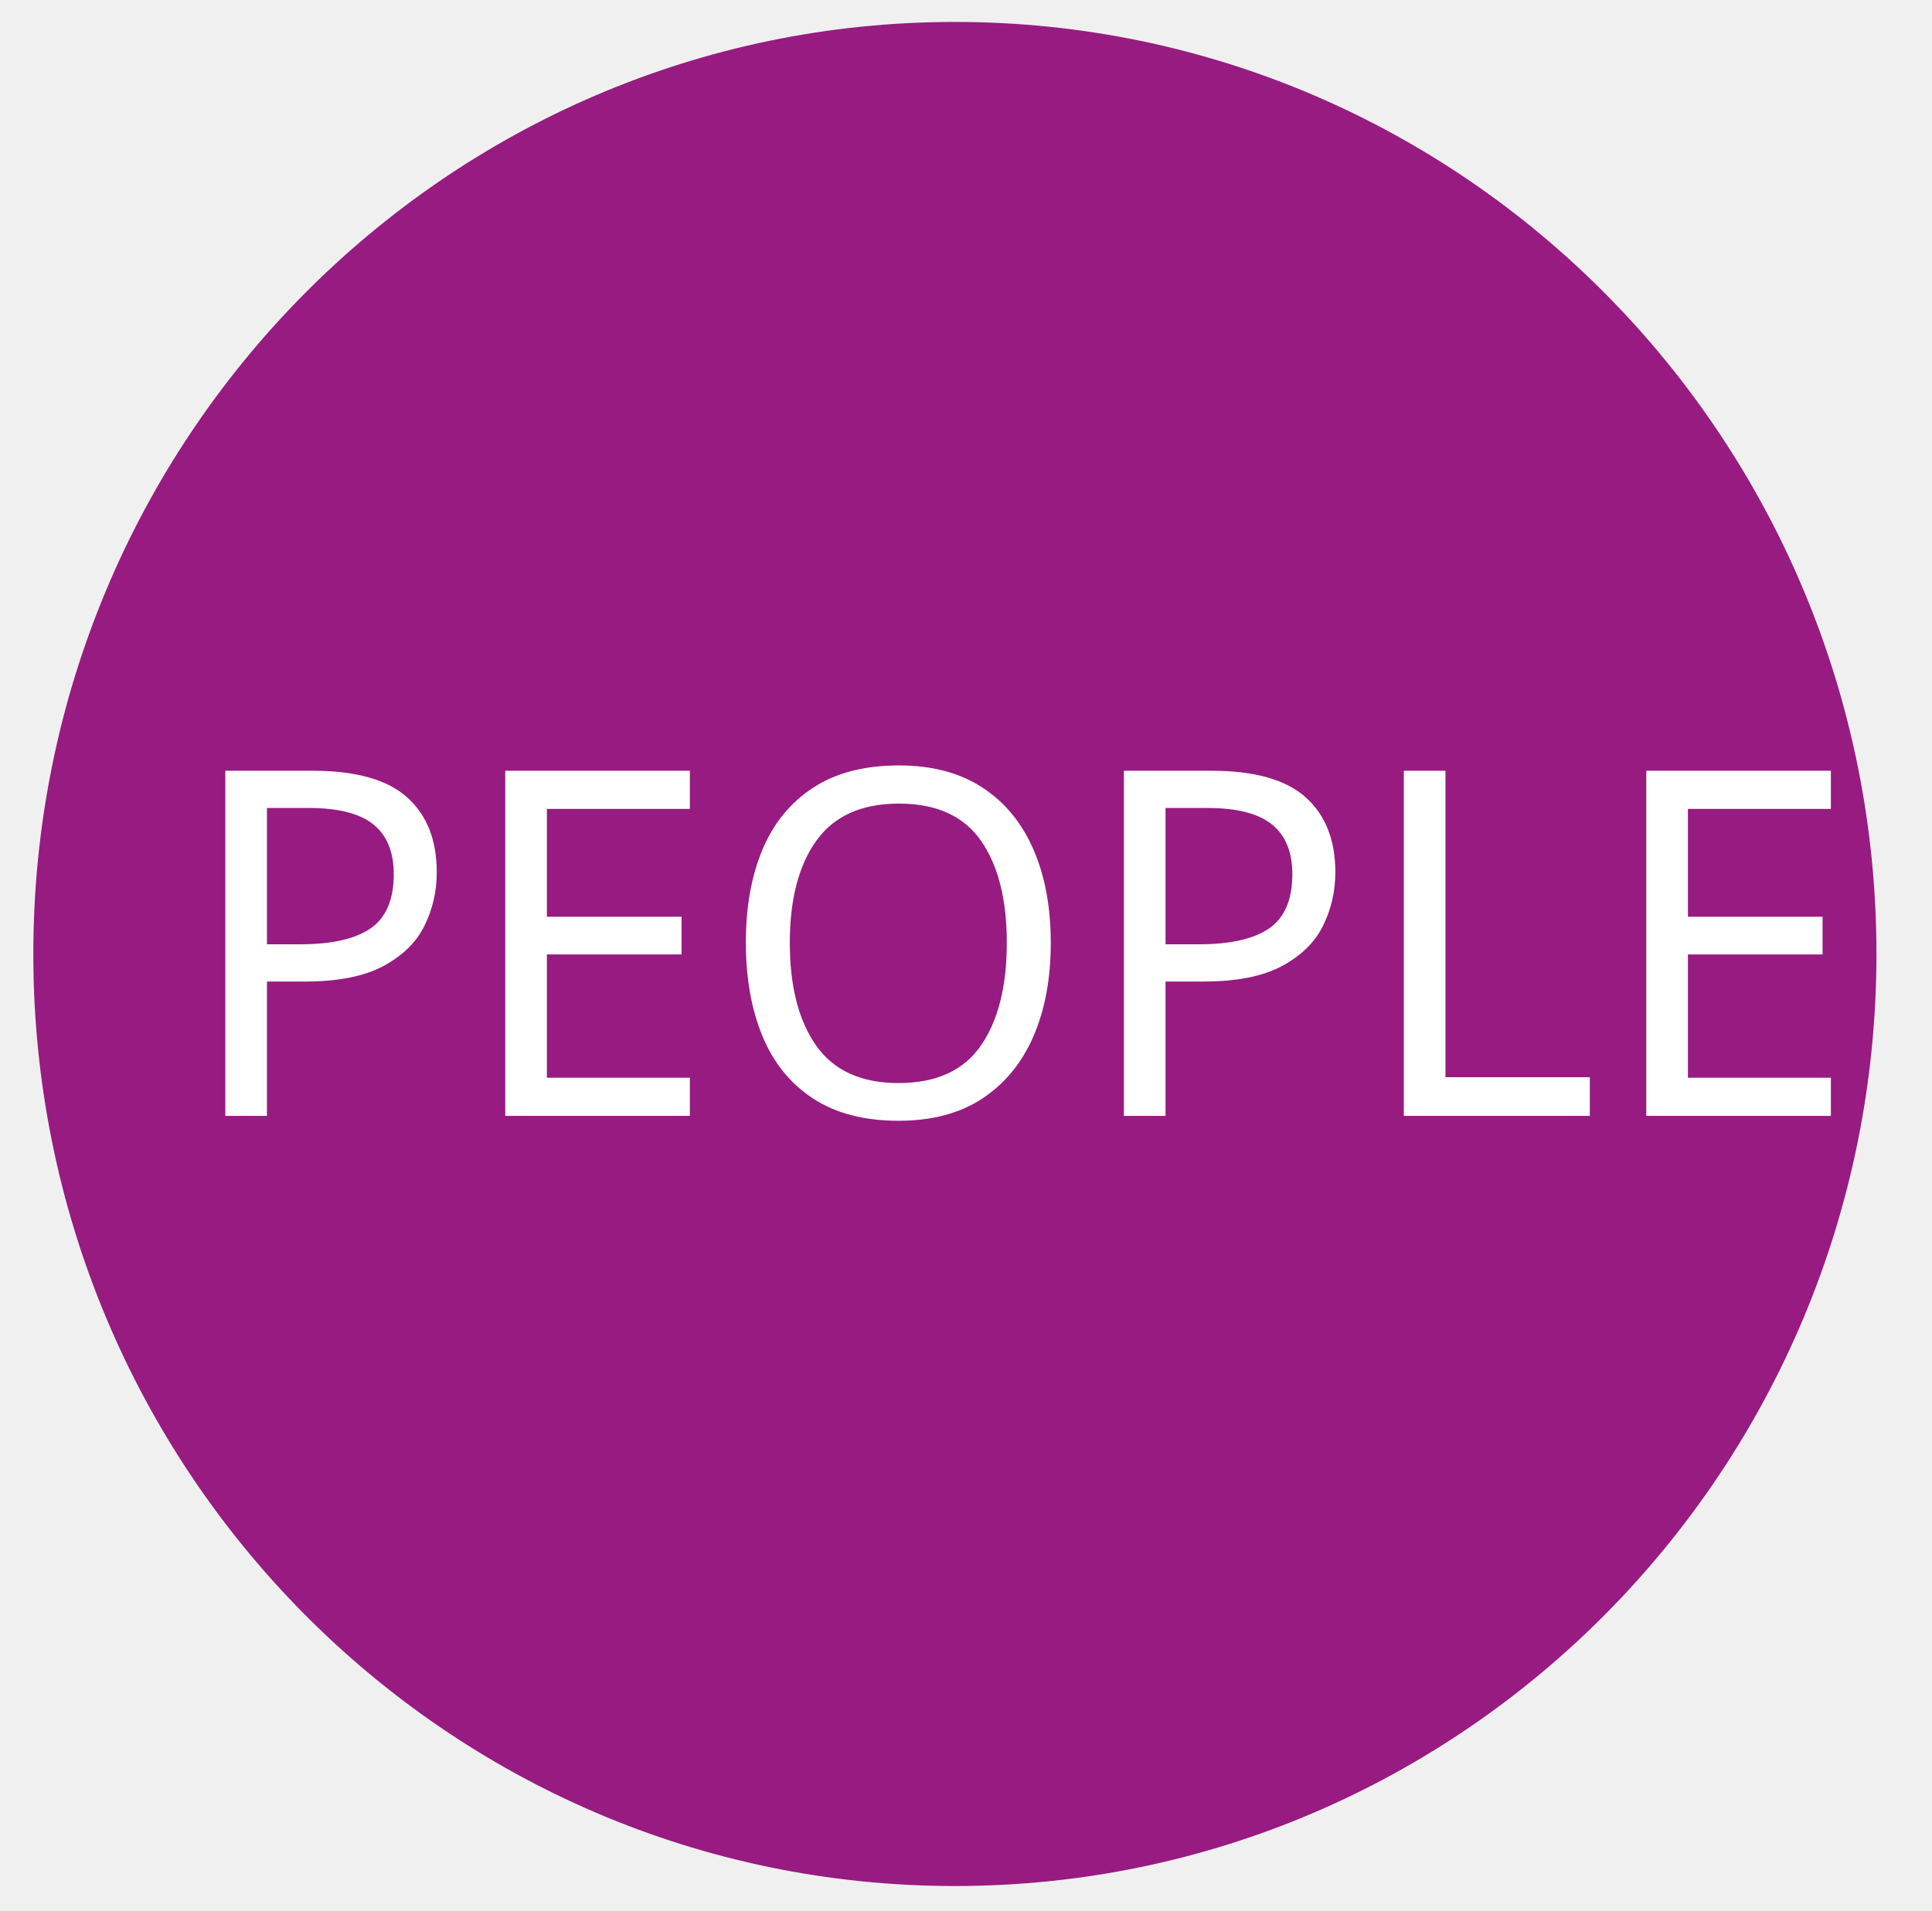
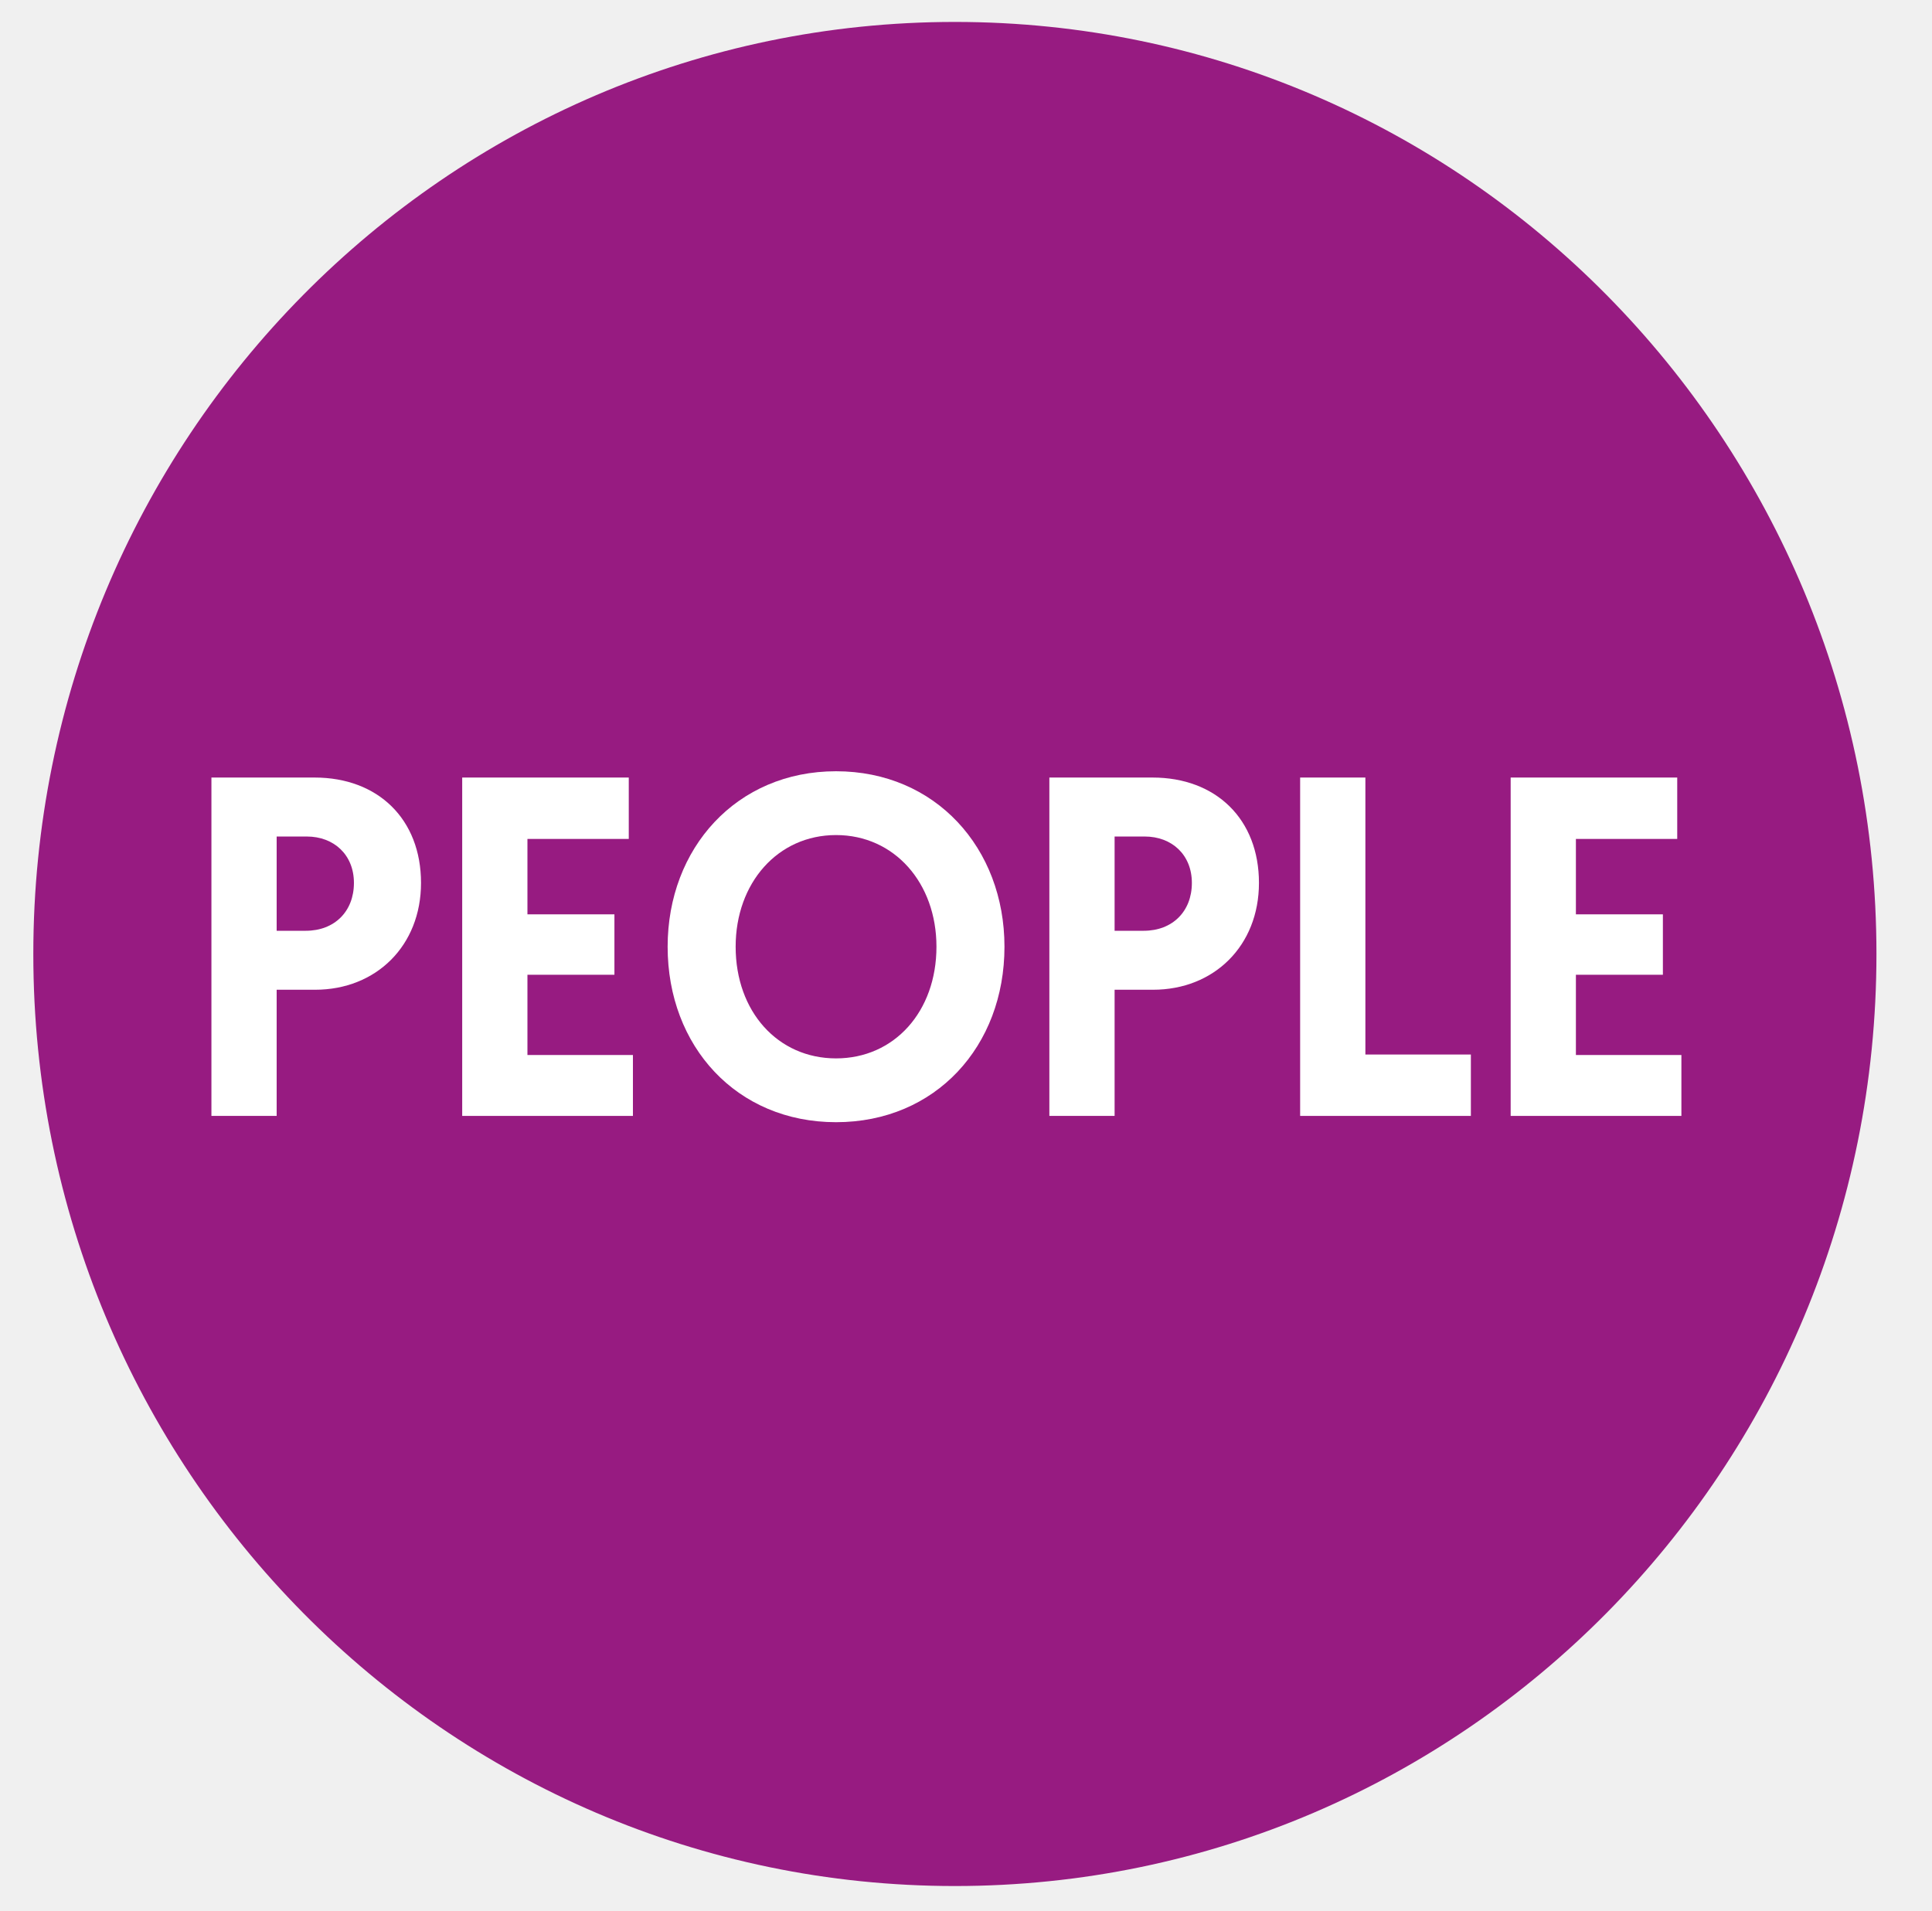
<svg xmlns="http://www.w3.org/2000/svg" version="1.1" id="Layer_1" x="0px" y="0px" width="521.824px" height="516.042px" viewBox="0 0 521.824 516.042" enable-background="new 0 0 521.824 516.042" xml:space="preserve">
-   <rect x="-514" y="-35.868" fill="#1F386C" width="134" height="36" />
-   <rect x="-374" y="-35.868" fill="#59B13E" width="135" height="36" />
-   <text transform="matrix(0.9511 0 0 1 -474.9897 -8.729)" fill="#FFFFFF" font-family="'Geomanist-Light'" font-size="25">TECH</text>
-   <text transform="matrix(0.9511 0 0 1 -343.1294 -8.729)" fill="#FFFFFF" font-family="'Geomanist-Light'" font-size="25">GREEN</text>
-   <rect x="-655" y="-35.868" fill="#971B81" width="134" height="36" />
-   <text transform="matrix(0.9511 0 0 1 -622.9897 -8.729)" fill="#FFFFFF" font-family="'Geomanist-Light'" font-size="25">SOCIAL</text>
-   <ellipse fill="#971B81" cx="257.91" cy="257.684" rx="248.91" ry="251.76" />
-   <text transform="matrix(0.9571 0 0 1 48.7305 301.4243)" fill="#FFFFFF" font-family="'Geomanist-Medium'" font-size="130.575">PEOPLE</text>
+   <g>
+     <rect x="-514" y="-35.868" fill="#1F386C" width="134" height="36" />
+   </g>
+   <g>
+     <rect x="-374" y="-35.868" fill="#59B13E" width="135" height="36" />
+   </g>
+   <g enable-background="new    ">
+     <path fill="#FFFFFF" d="M-469.688-25.05h-4.778v-1.175h10.77v1.175h-4.779v16.321h-1.212V-25.05z" />
+     <path fill="#FFFFFF" d="M-460.819-26.225h7.584v1.175h-6.371v6.798h5.586v1.174h-5.586v7.173h6.632v1.175h-7.845V-26.225z" />
+     <path fill="#FFFFFF" d="M-436.759-10.579c-0.452,0.5-2.472,2.174-5.515,2.174c-4.731,0-8.344-3.899-8.344-9.073   c0-5.173,3.708-9.073,8.273-9.073c2.639,0,4.469,1.225,5.254,1.925l-0.428,1.149c-0.57-0.525-2.33-1.875-4.826-1.875   c-3.875,0-7.013,3.349-7.013,7.873s2.972,7.873,7.084,7.873c2.876,0,4.636-1.649,5.111-2.099L-436.759-10.579z" />
+     <path fill="#FFFFFF" d="M-433.809-26.225h1.213v7.948h9.818v-7.948h1.212v17.496h-1.212v-8.348h-9.818v8.348h-1.213V-26.225z" />
+   </g>
+   <g enable-background="new    ">
+     <path fill="#FFFFFF" d="M-327.867-24.175l-0.784,0.875c-0.903-0.875-2.377-2.05-5.135-2.05c-4.113,0-7.037,3.424-7.037,7.923   c0,4.549,2.948,7.823,7.013,7.823c2.996,0,4.708-1.424,5.325-2.074v-4.374h-3.994v-1.175h5.183v5.949   c-1.807,2.1-4.018,2.874-6.514,2.874c-4.73,0-8.296-3.824-8.296-9.022c0-5.174,3.566-9.123,8.32-9.123   C-330.672-26.55-328.723-25.05-327.867-24.175z" />
+     <path fill="#FFFFFF" d="M-323.728-26.225h3.828c3.233,0,4.969,2.199,4.969,4.749c0,2.149-1.236,3.849-3.091,4.499l4.232,8.248   h-1.355l-4.018-7.998h-3.352v7.998h-1.212V-26.225z M-319.853-17.877c2.234,0,3.637-1.375,3.637-3.599   c0-2.074-1.332-3.574-3.709-3.574h-2.591v7.173H-319.853z" />
+     <path fill="#FFFFFF" d="M-311.173-26.225h7.584v1.175h-6.372v6.798h5.587v1.174h-5.587v7.173h6.633v1.175h-7.845V-26.225z" />
+     <path fill="#FFFFFF" d="M-299.974-26.225h7.584v1.175h-6.372v6.798h5.587v1.174h-5.587v7.173h6.633v1.175h-7.845V-26.225z" />
+     <path fill="#FFFFFF" d="M-288.775-26.225h1.189l10.199,15.421v-15.421h1.212v17.496h-1.212l-10.175-15.446v15.446h-1.213V-26.225z" />
+   </g>
+   <g>
+     <rect x="-655" y="-35.868" fill="#971B81" width="134" height="36" />
+   </g>
+   <g enable-background="new    ">
+     <path fill="#FFFFFF" d="M-620.993-12.553c0.475,1.45,1.498,2.975,4.042,2.975c1.997,0,3.518-1.3,3.518-3.449   c0-5.074-8.083-3.649-8.083-9.298c0-2.299,1.664-4.224,4.493-4.224c2.781,0,4.089,1.975,4.493,3.1l-1.022,0.4   c-0.404-0.925-1.426-2.35-3.471-2.35c-2.164,0-3.281,1.399-3.281,3.099c0,4.524,8.106,3.524,8.106,9.198   c0,2.6-1.831,4.699-4.778,4.699c-3.067,0-4.493-1.949-5.064-3.749L-620.993-12.553z" />
+     <path fill="#FFFFFF" d="M-601.711-26.55c4.707,0,8.416,3.949,8.416,9.073c0,5.149-3.732,9.073-8.439,9.073   c-4.684,0-8.392-3.849-8.392-9.073C-610.126-22.65-606.394-26.55-601.711-26.55z M-601.711-9.604c4.018,0,7.156-3.324,7.156-7.873   c0-4.499-3.138-7.873-7.156-7.873c-4.042,0-7.156,3.375-7.156,7.873C-608.867-12.928-605.752-9.604-601.711-9.604z" />
+     <path fill="#FFFFFF" d="M-577.412-10.579c-0.452,0.5-2.472,2.174-5.515,2.174c-4.731,0-8.344-3.899-8.344-9.073   c0-5.173,3.708-9.073,8.273-9.073c2.639,0,4.469,1.225,5.254,1.925l-0.428,1.149c-0.57-0.525-2.33-1.875-4.826-1.875   c-3.875,0-7.013,3.349-7.013,7.873s2.972,7.873,7.084,7.873c2.876,0,4.636-1.649,5.111-2.099L-577.412-10.579z" />
+     <path fill="#FFFFFF" d="M-574.461-26.225h1.213v17.496h-1.213V-26.225z" />
+     <path fill="#FFFFFF" d="M-567.376-15.002l-2.258,6.273h-1.236l6.372-17.496h1.188l6.371,17.496h-1.236l-2.258-6.273H-567.376z    M-563.905-24.775l-3.043,8.598h6.086L-563.905-24.775z" />
+     <path fill="#FFFFFF" d="M-554.56-26.225h1.213v16.321h6.632v1.175h-7.845V-26.225z" />
+   </g>
+   <g>
+     <ellipse fill="#971B81" cx="257.91" cy="257.684" rx="248.91" ry="251.76" />
+   </g>
+   <g enable-background="new    ">
+     <path fill="#FFFFFF" d="M57.104,210.025h27.868c17.121,0,28.743,11.229,28.743,28.464c0,16.974-12.122,28.856-28.618,28.856H74.724   v34.078H57.104V210.025z M82.597,251.415c7.748,0,12.997-5.223,12.997-12.926c0-7.573-5.374-12.535-12.747-12.535h-8.123v25.461   H82.597z" />
+     <path fill="#FFFFFF" d="M124.838,210.025h44.989v16.582h-27.368v20.369h23.494v16.32h-23.494v21.676h28.493v16.451h-46.114V210.025   z" />
+     <path fill="#FFFFFF" d="M180.325,255.724c0-26.636,18.621-47.397,45.489-47.397c26.869,0,45.489,20.761,45.489,47.397   c0,26.897-18.621,47.396-45.489,47.396C198.945,303.121,180.325,282.622,180.325,255.724z M198.695,255.724   c0,17.496,11.372,30.162,27.118,30.162s27.119-12.666,27.119-30.162c0-17.235-11.373-30.162-27.119-30.162   S198.695,238.489,198.695,255.724z" />
+     <path fill="#FFFFFF" d="M283.428,210.025h27.867c17.121,0,28.743,11.229,28.743,28.464c0,16.974-12.122,28.856-28.618,28.856   h-10.372v34.078h-17.62V210.025z M308.921,251.415c7.748,0,12.997-5.223,12.997-12.926c0-7.573-5.374-12.535-12.747-12.535h-8.123   v25.461H308.921z" />
+     <path fill="#FFFFFF" d="M351.162,210.025h17.621v74.816h28.492v16.582h-46.113V210.025z" />
+     <path fill="#FFFFFF" d="M408.023,210.025h44.989v16.582h-27.368v20.369h23.494v16.32h-23.494v21.676h28.492v16.451h-46.113V210.025   z" />
+   </g>
</svg>
